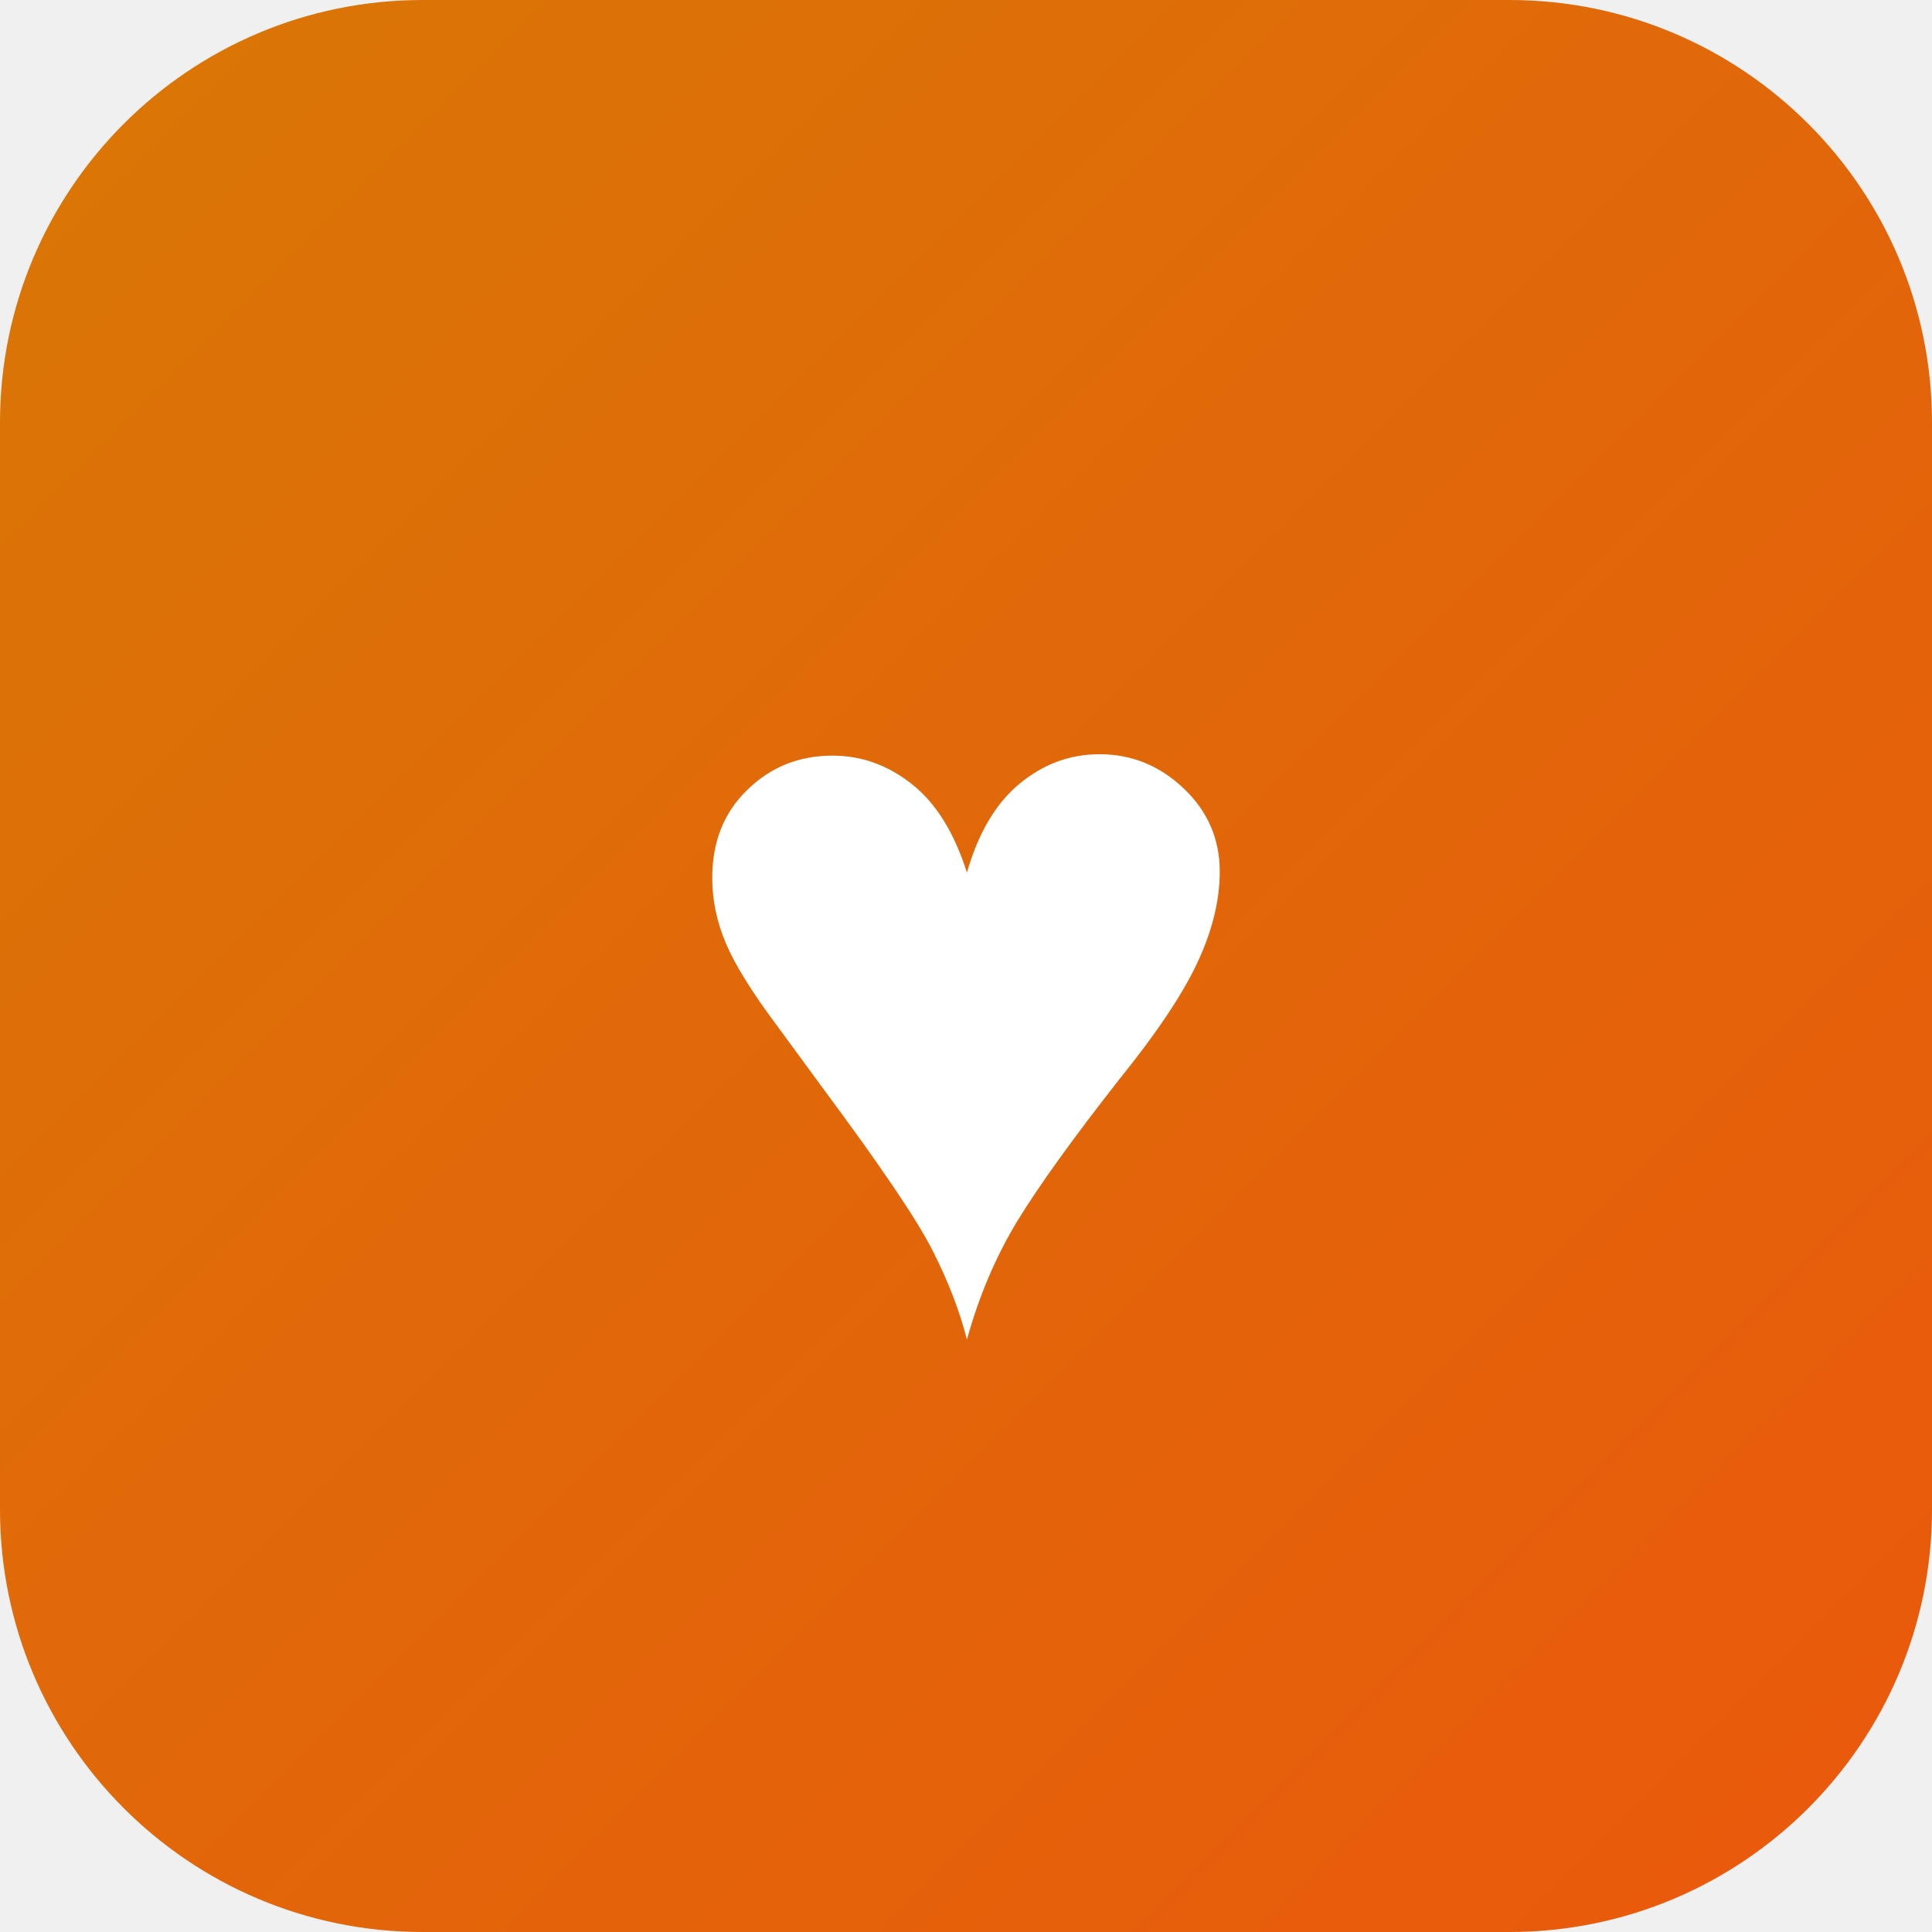
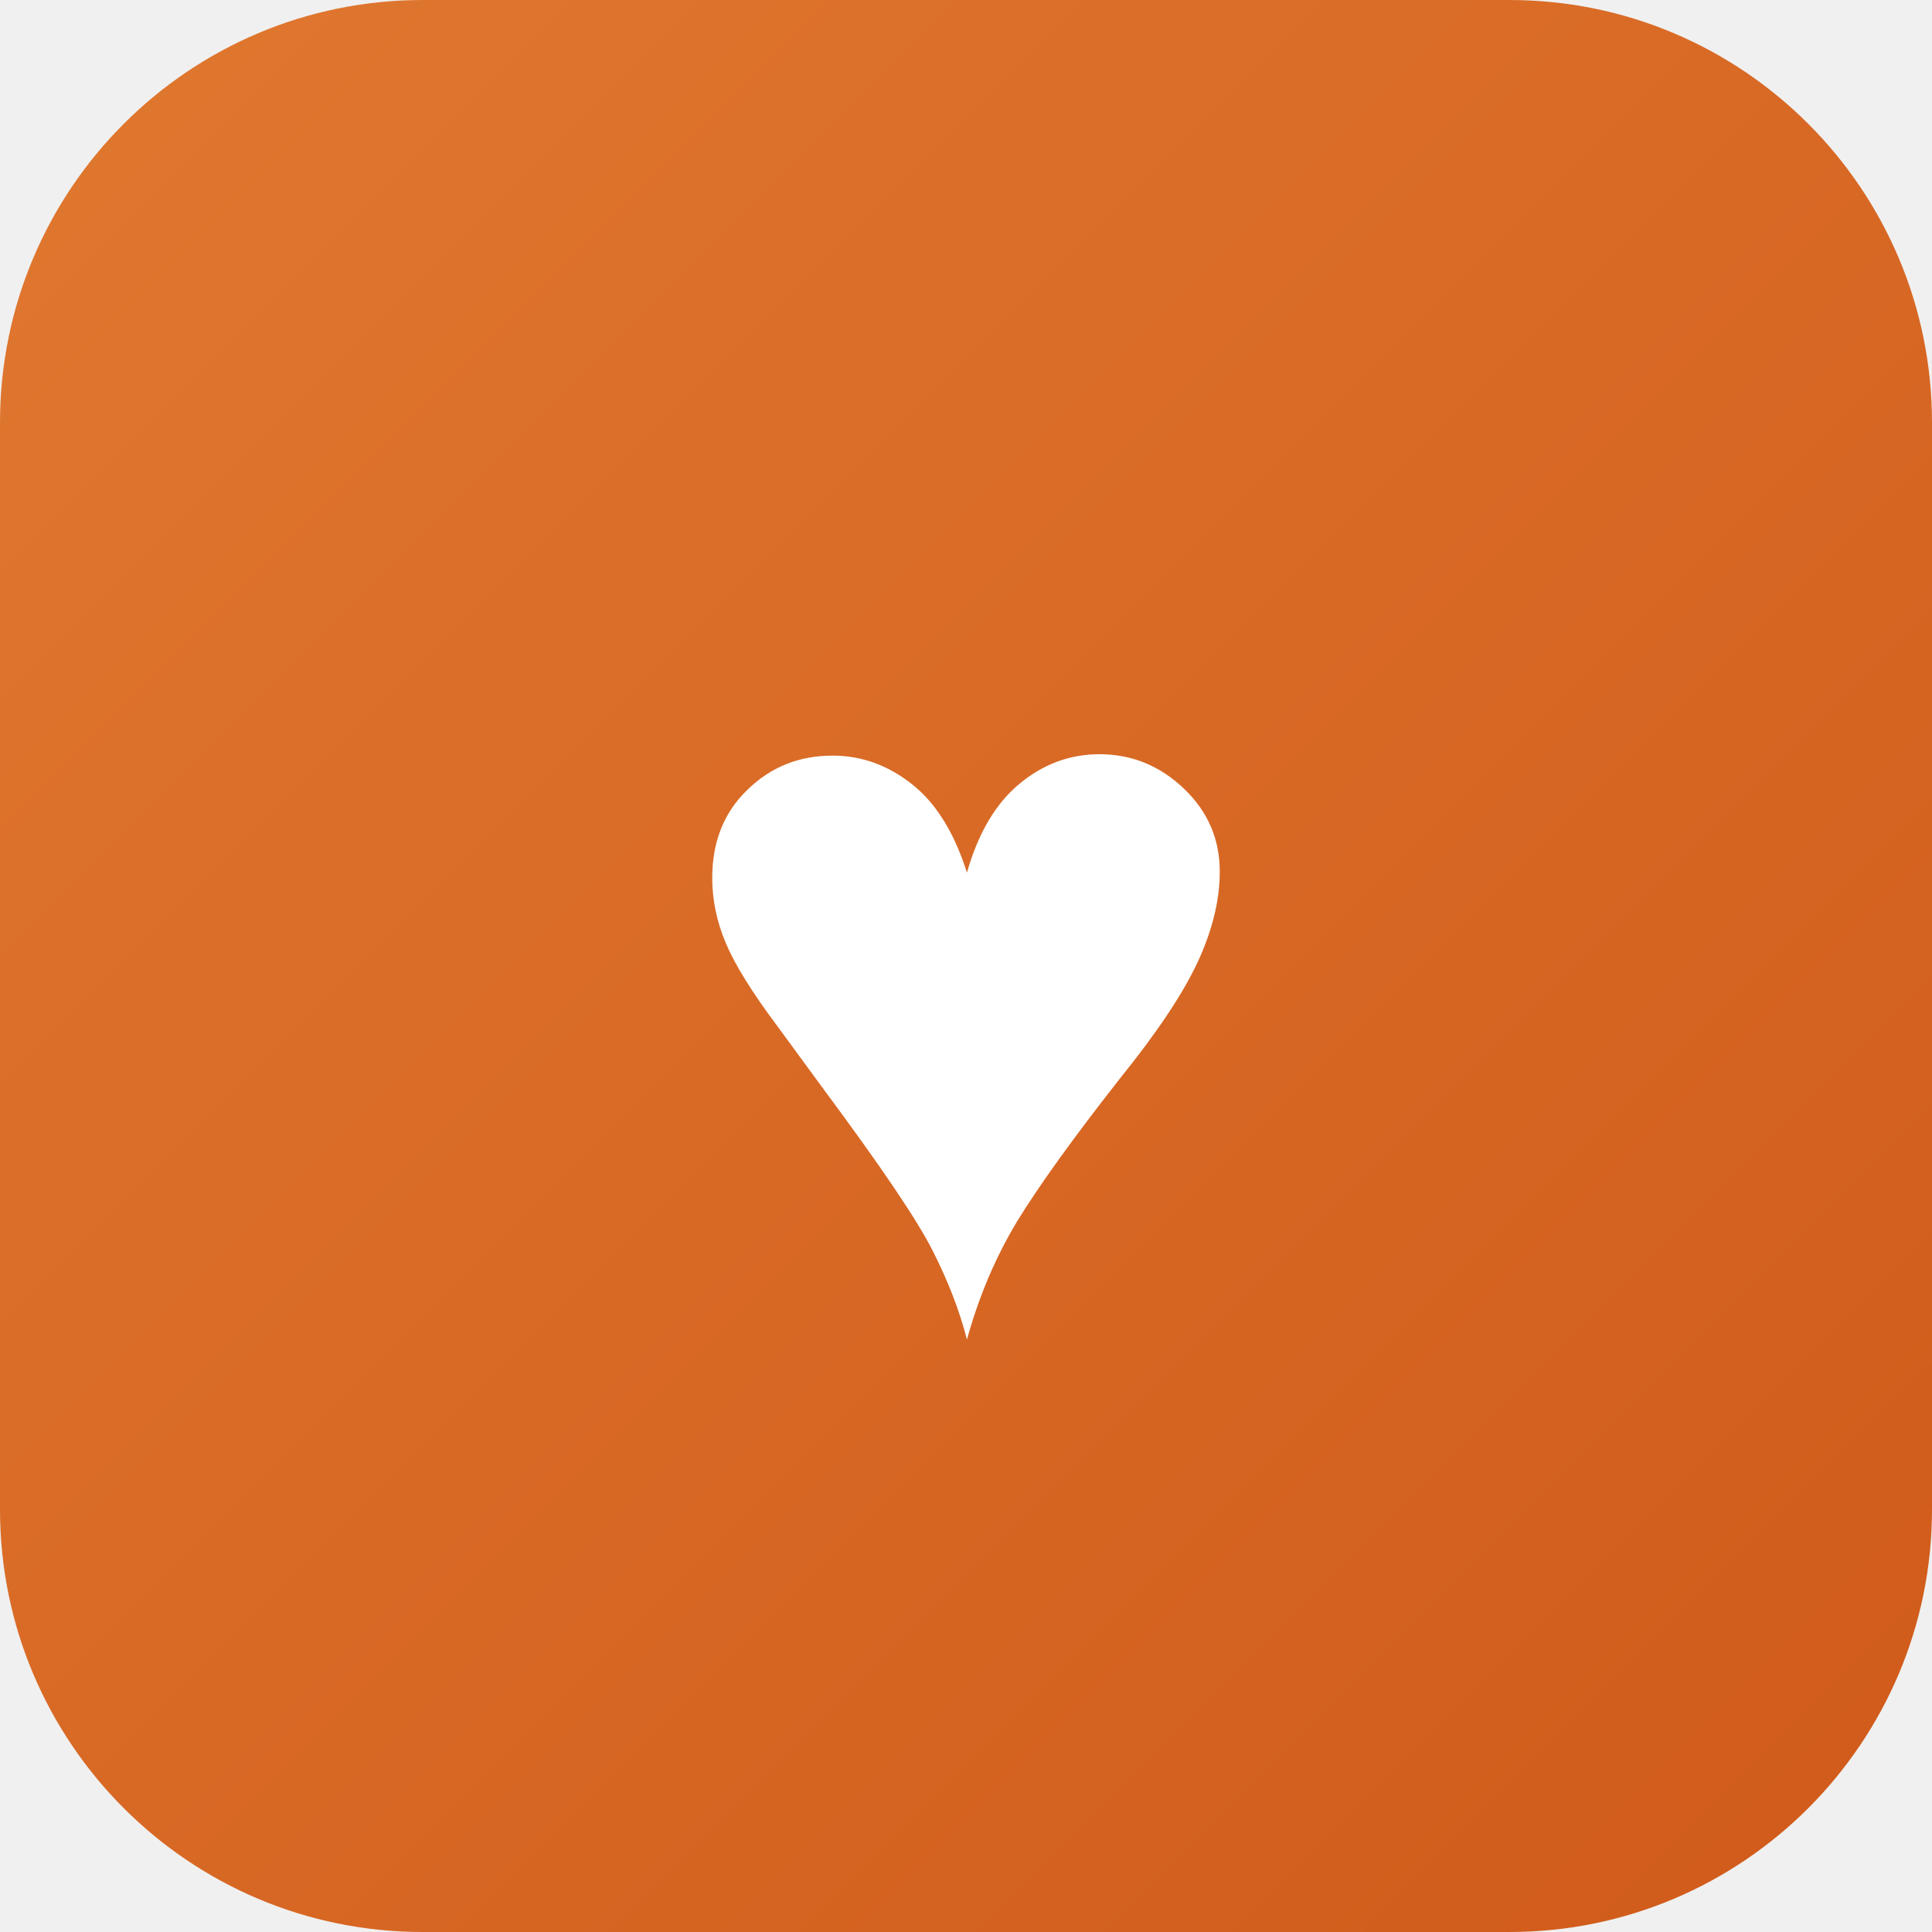
<svg xmlns="http://www.w3.org/2000/svg" viewBox="0 0 64 64">
  <defs>
    <linearGradient id="g" x1="0%" y1="0%" x2="100%" y2="100%">
-       <stop offset="0%" stop-color="#D97706" />
-       <stop offset="100%" stop-color="#EA580C" />
+       <stop offset="0%" stop-color="#E07830" />
+       <stop offset="100%" stop-color="#D05A1A" />
    </linearGradient>
  </defs>
  <rect width="64" height="64" rx="14" fill="url(#g)" />
  <text x="32" y="44" text-anchor="middle" font-size="34" fill="white">♥</text>
</svg>
